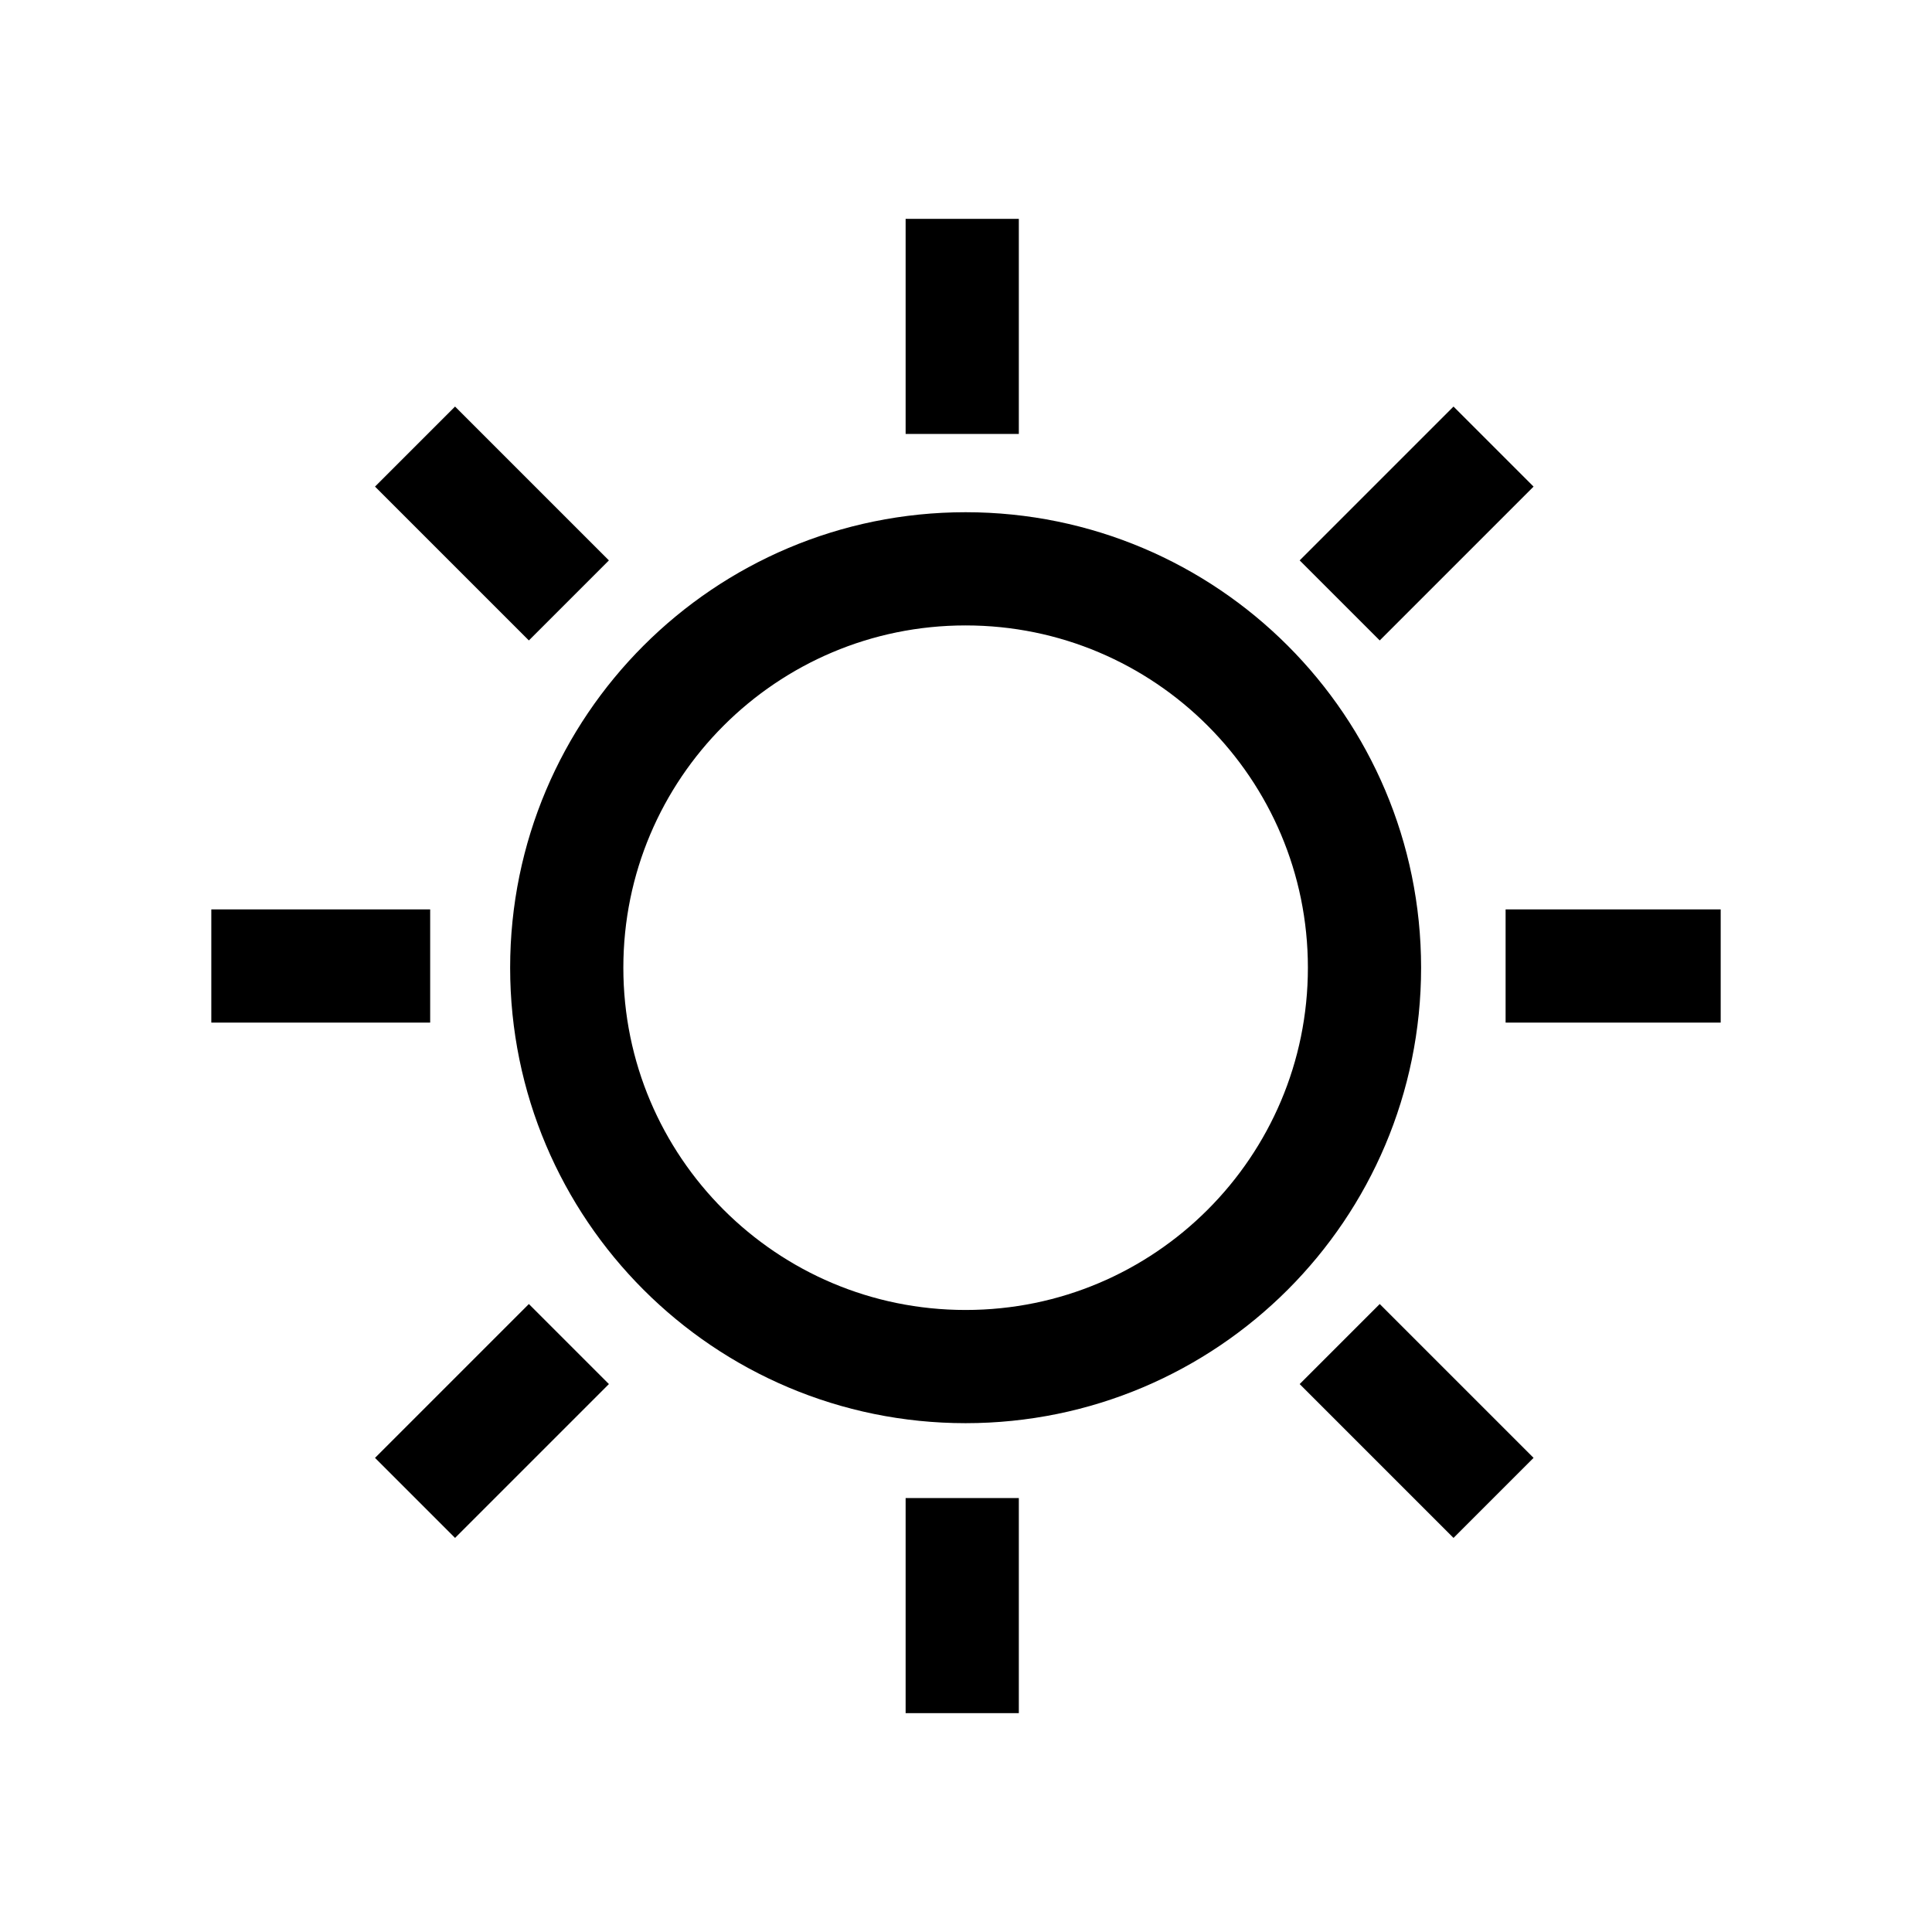
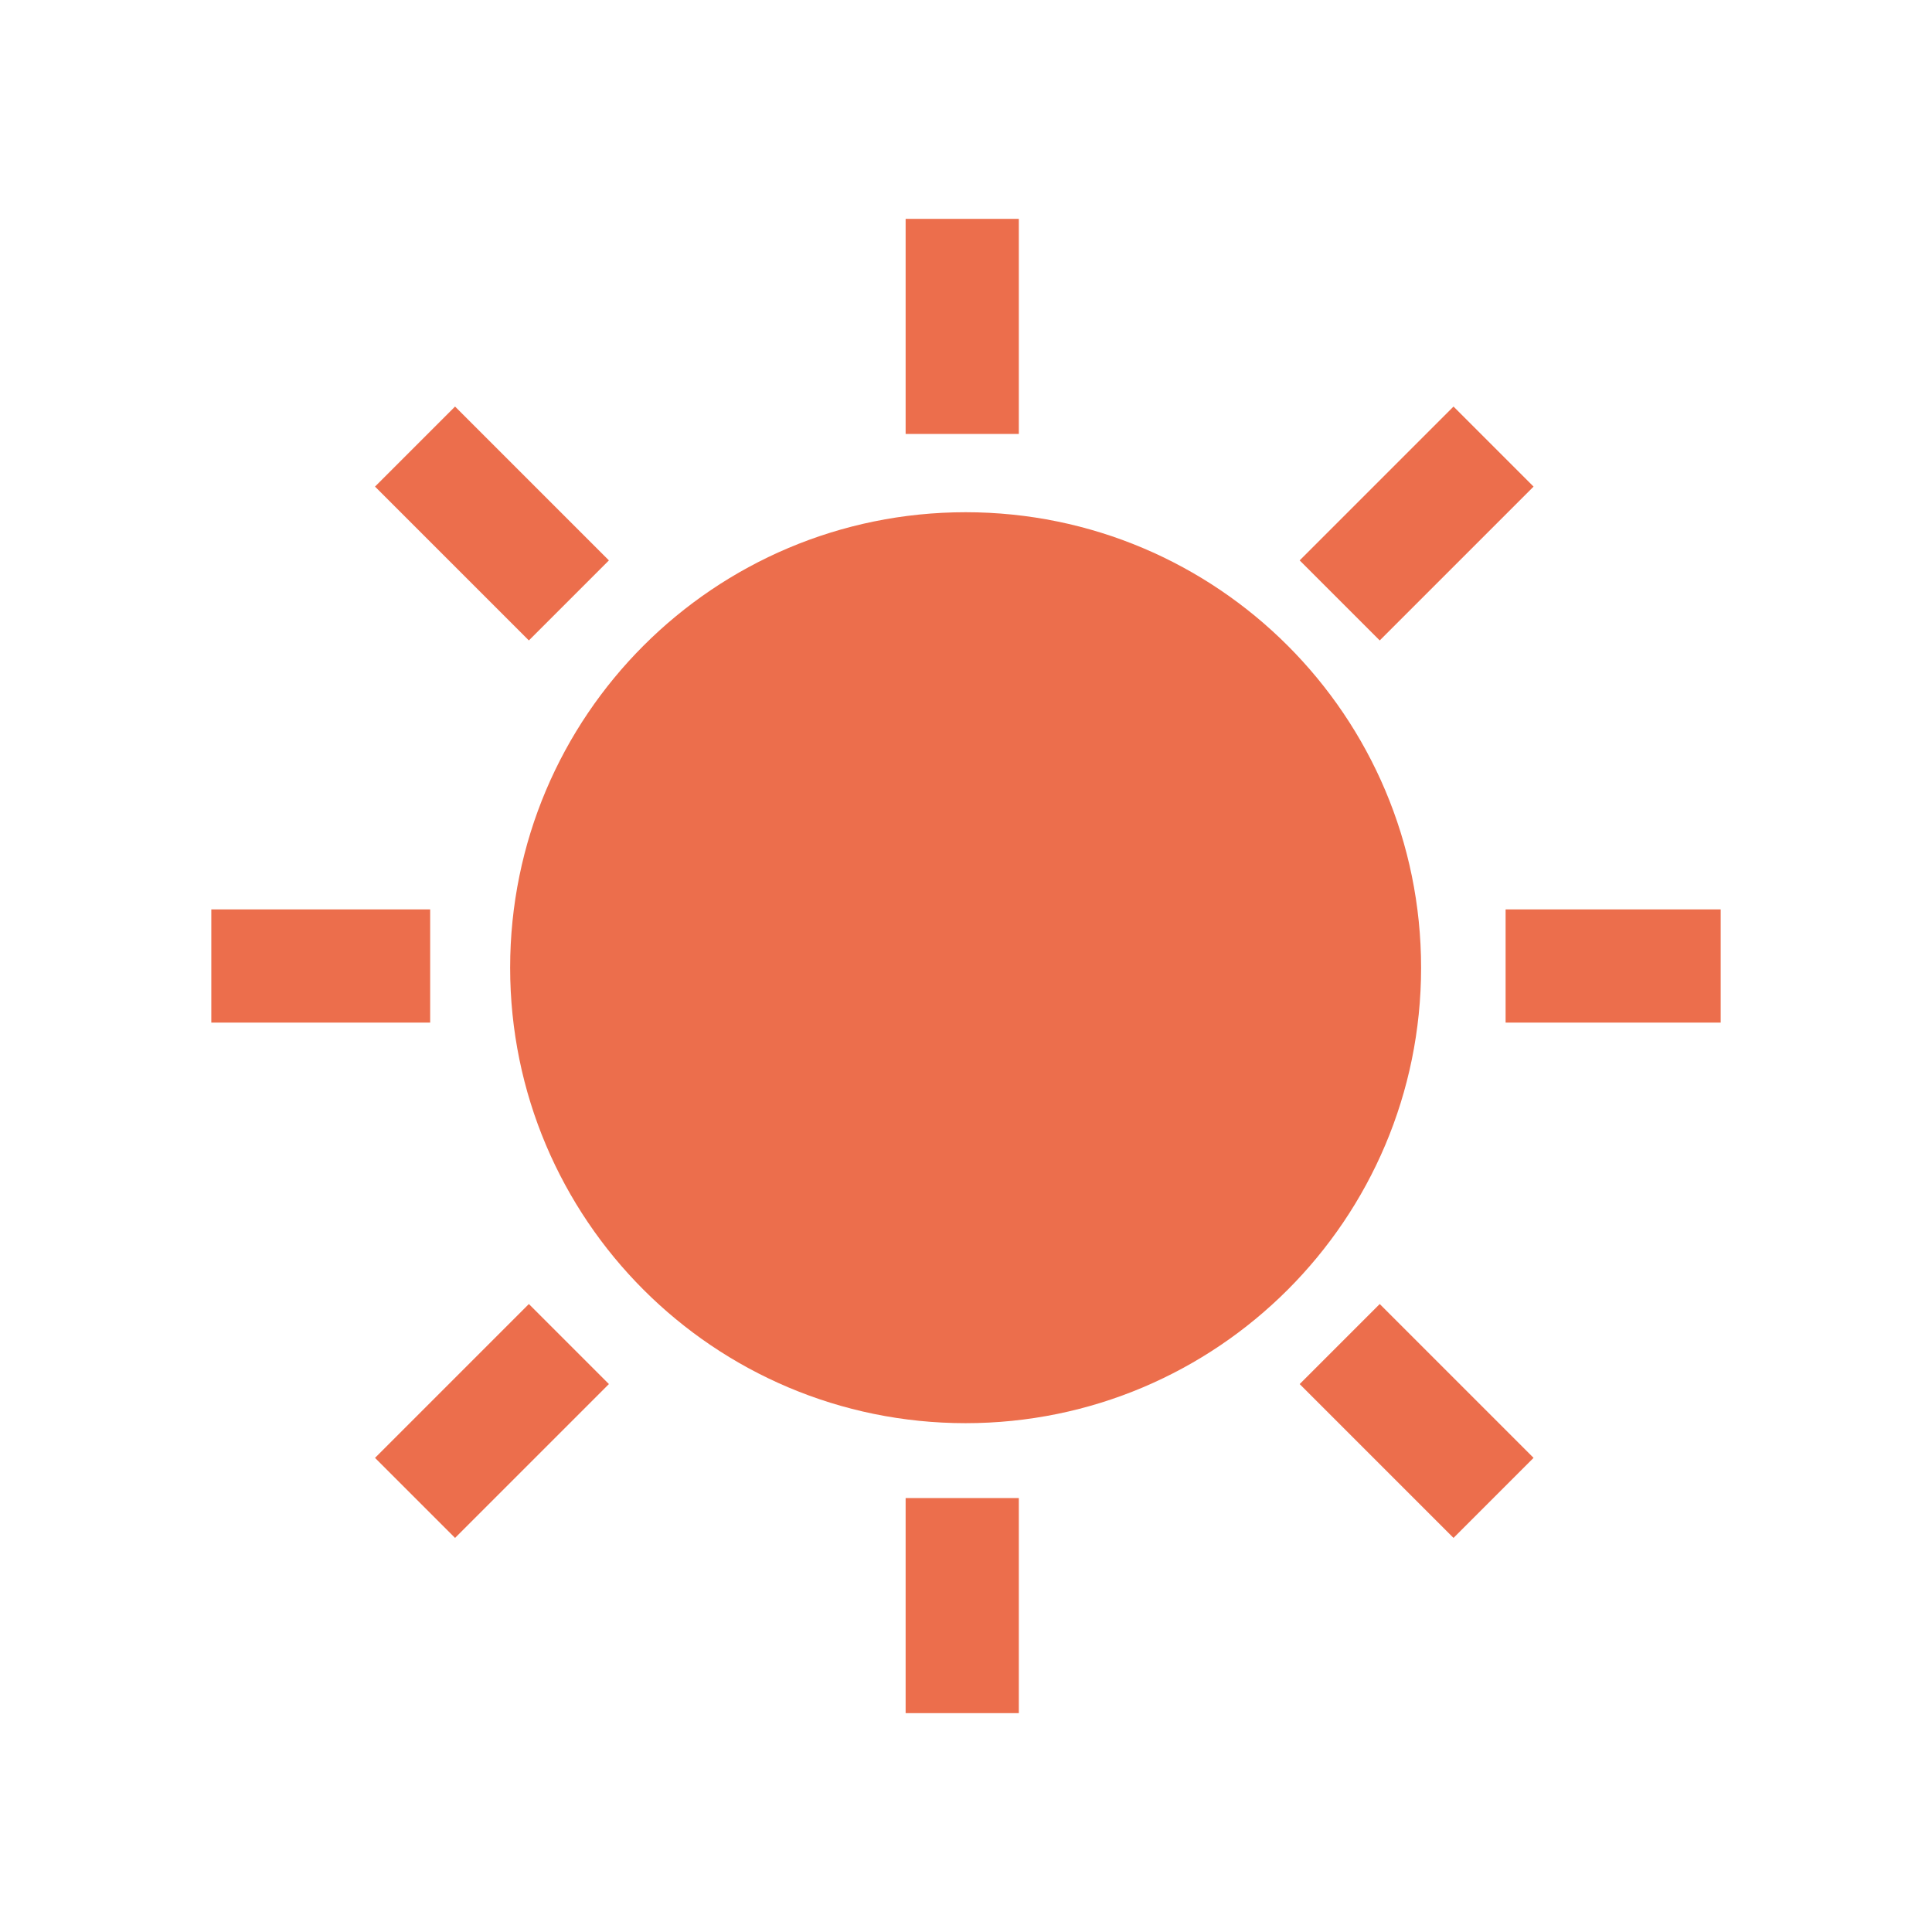
<svg xmlns="http://www.w3.org/2000/svg" enable-background="new 0 0 512 512" height="512px" id="Layer_1" version="1.1" viewBox="0 0 512 512" width="512px" xml:space="preserve">
-   <g>
-     <circle cx="255.899" cy="256.45" fill="none" r="105.706" stroke="#000000" stroke-miterlimit="10" stroke-width="30" />
-     <line fill="none" stroke="#000000" stroke-miterlimit="10" stroke-width="30" x1="255" x2="255" y1="58" y2="115" />
-     <line fill="none" stroke="#000000" stroke-miterlimit="10" stroke-width="30" x1="56" x2="114" y1="256" y2="256" />
-     <line fill="none" stroke="#000000" stroke-miterlimit="10" stroke-width="30" x1="399" x2="456" y1="256" y2="256" />
-     <line fill="none" stroke="#000000" stroke-miterlimit="10" stroke-width="30" x1="255" x2="255" y1="397" y2="454" />
-     <line fill="none" stroke="#000000" stroke-miterlimit="10" stroke-width="30" x1="355.034" x2="395.804" y1="159.118" y2="118.348" />
-     <line fill="none" stroke="#000000" stroke-miterlimit="10" stroke-width="30" x1="355.034" x2="395.804" y1="356.186" y2="396.956" />
-     <line fill="none" stroke="#000000" stroke-miterlimit="10" stroke-width="30" x1="109.989" x2="150.759" y1="396.956" y2="356.186" />
-     <line fill="none" stroke="#000000" stroke-miterlimit="10" stroke-width="30" x1="109.989" x2="150.759" y1="118.348" y2="159.118" />
+   <defs id="defs3763" />
+   <g id="g3758" style="fill:#ec6e4c;fill-opacity:1;stroke:#ec6e4c;stroke-opacity:1">
+     <circle cx="255.899" cy="256.45" fill="none" r="105.706" stroke="#000000" stroke-miterlimit="10" stroke-width="30" id="circle3740" style="fill:#ec6e4c;fill-opacity:1;stroke:#ec6e4c;stroke-opacity:1" />
+     <line fill="none" stroke="#000000" stroke-miterlimit="10" stroke-width="30" x1="255" x2="255" y1="58" y2="115" id="line3742" style="fill:#ec6e4c;fill-opacity:1;stroke:#ec6e4c;stroke-opacity:1" />
+     <line fill="none" stroke="#000000" stroke-miterlimit="10" stroke-width="30" x1="56" x2="114" y1="256" y2="256" id="line3744" style="fill:#ec6e4c;fill-opacity:1;stroke:#ec6e4c;stroke-opacity:1" />
+     <line fill="none" stroke="#000000" stroke-miterlimit="10" stroke-width="30" x1="399" x2="456" y1="256" y2="256" id="line3746" style="fill:#ec6e4c;fill-opacity:1;stroke:#ec6e4c;stroke-opacity:1" />
+     <line fill="none" stroke="#000000" stroke-miterlimit="10" stroke-width="30" x1="255" x2="255" y1="397" y2="454" id="line3748" style="fill:#ec6e4c;fill-opacity:1;stroke:#ec6e4c;stroke-opacity:1" />
+     <line fill="none" stroke="#000000" stroke-miterlimit="10" stroke-width="30" x1="355.034" x2="395.804" y1="159.118" y2="118.348" id="line3750" style="fill:#ec6e4c;fill-opacity:1;stroke:#ec6e4c;stroke-opacity:1" />
+     <line fill="none" stroke="#000000" stroke-miterlimit="10" stroke-width="30" x1="355.034" x2="395.804" y1="356.186" y2="396.956" id="line3752" style="fill:#ec6e4c;fill-opacity:1;stroke:#ec6e4c;stroke-opacity:1" />
+     <line fill="none" stroke="#000000" stroke-miterlimit="10" stroke-width="30" x1="109.989" x2="150.759" y1="396.956" y2="356.186" id="line3754" style="fill:#ec6e4c;fill-opacity:1;stroke:#ec6e4c;stroke-opacity:1" />
+     <line fill="none" stroke="#000000" stroke-miterlimit="10" stroke-width="30" x1="109.989" x2="150.759" y1="118.348" y2="159.118" id="line3756" style="fill:#ec6e4c;fill-opacity:1;stroke:#ec6e4c;stroke-opacity:1" />
  </g>
</svg>
